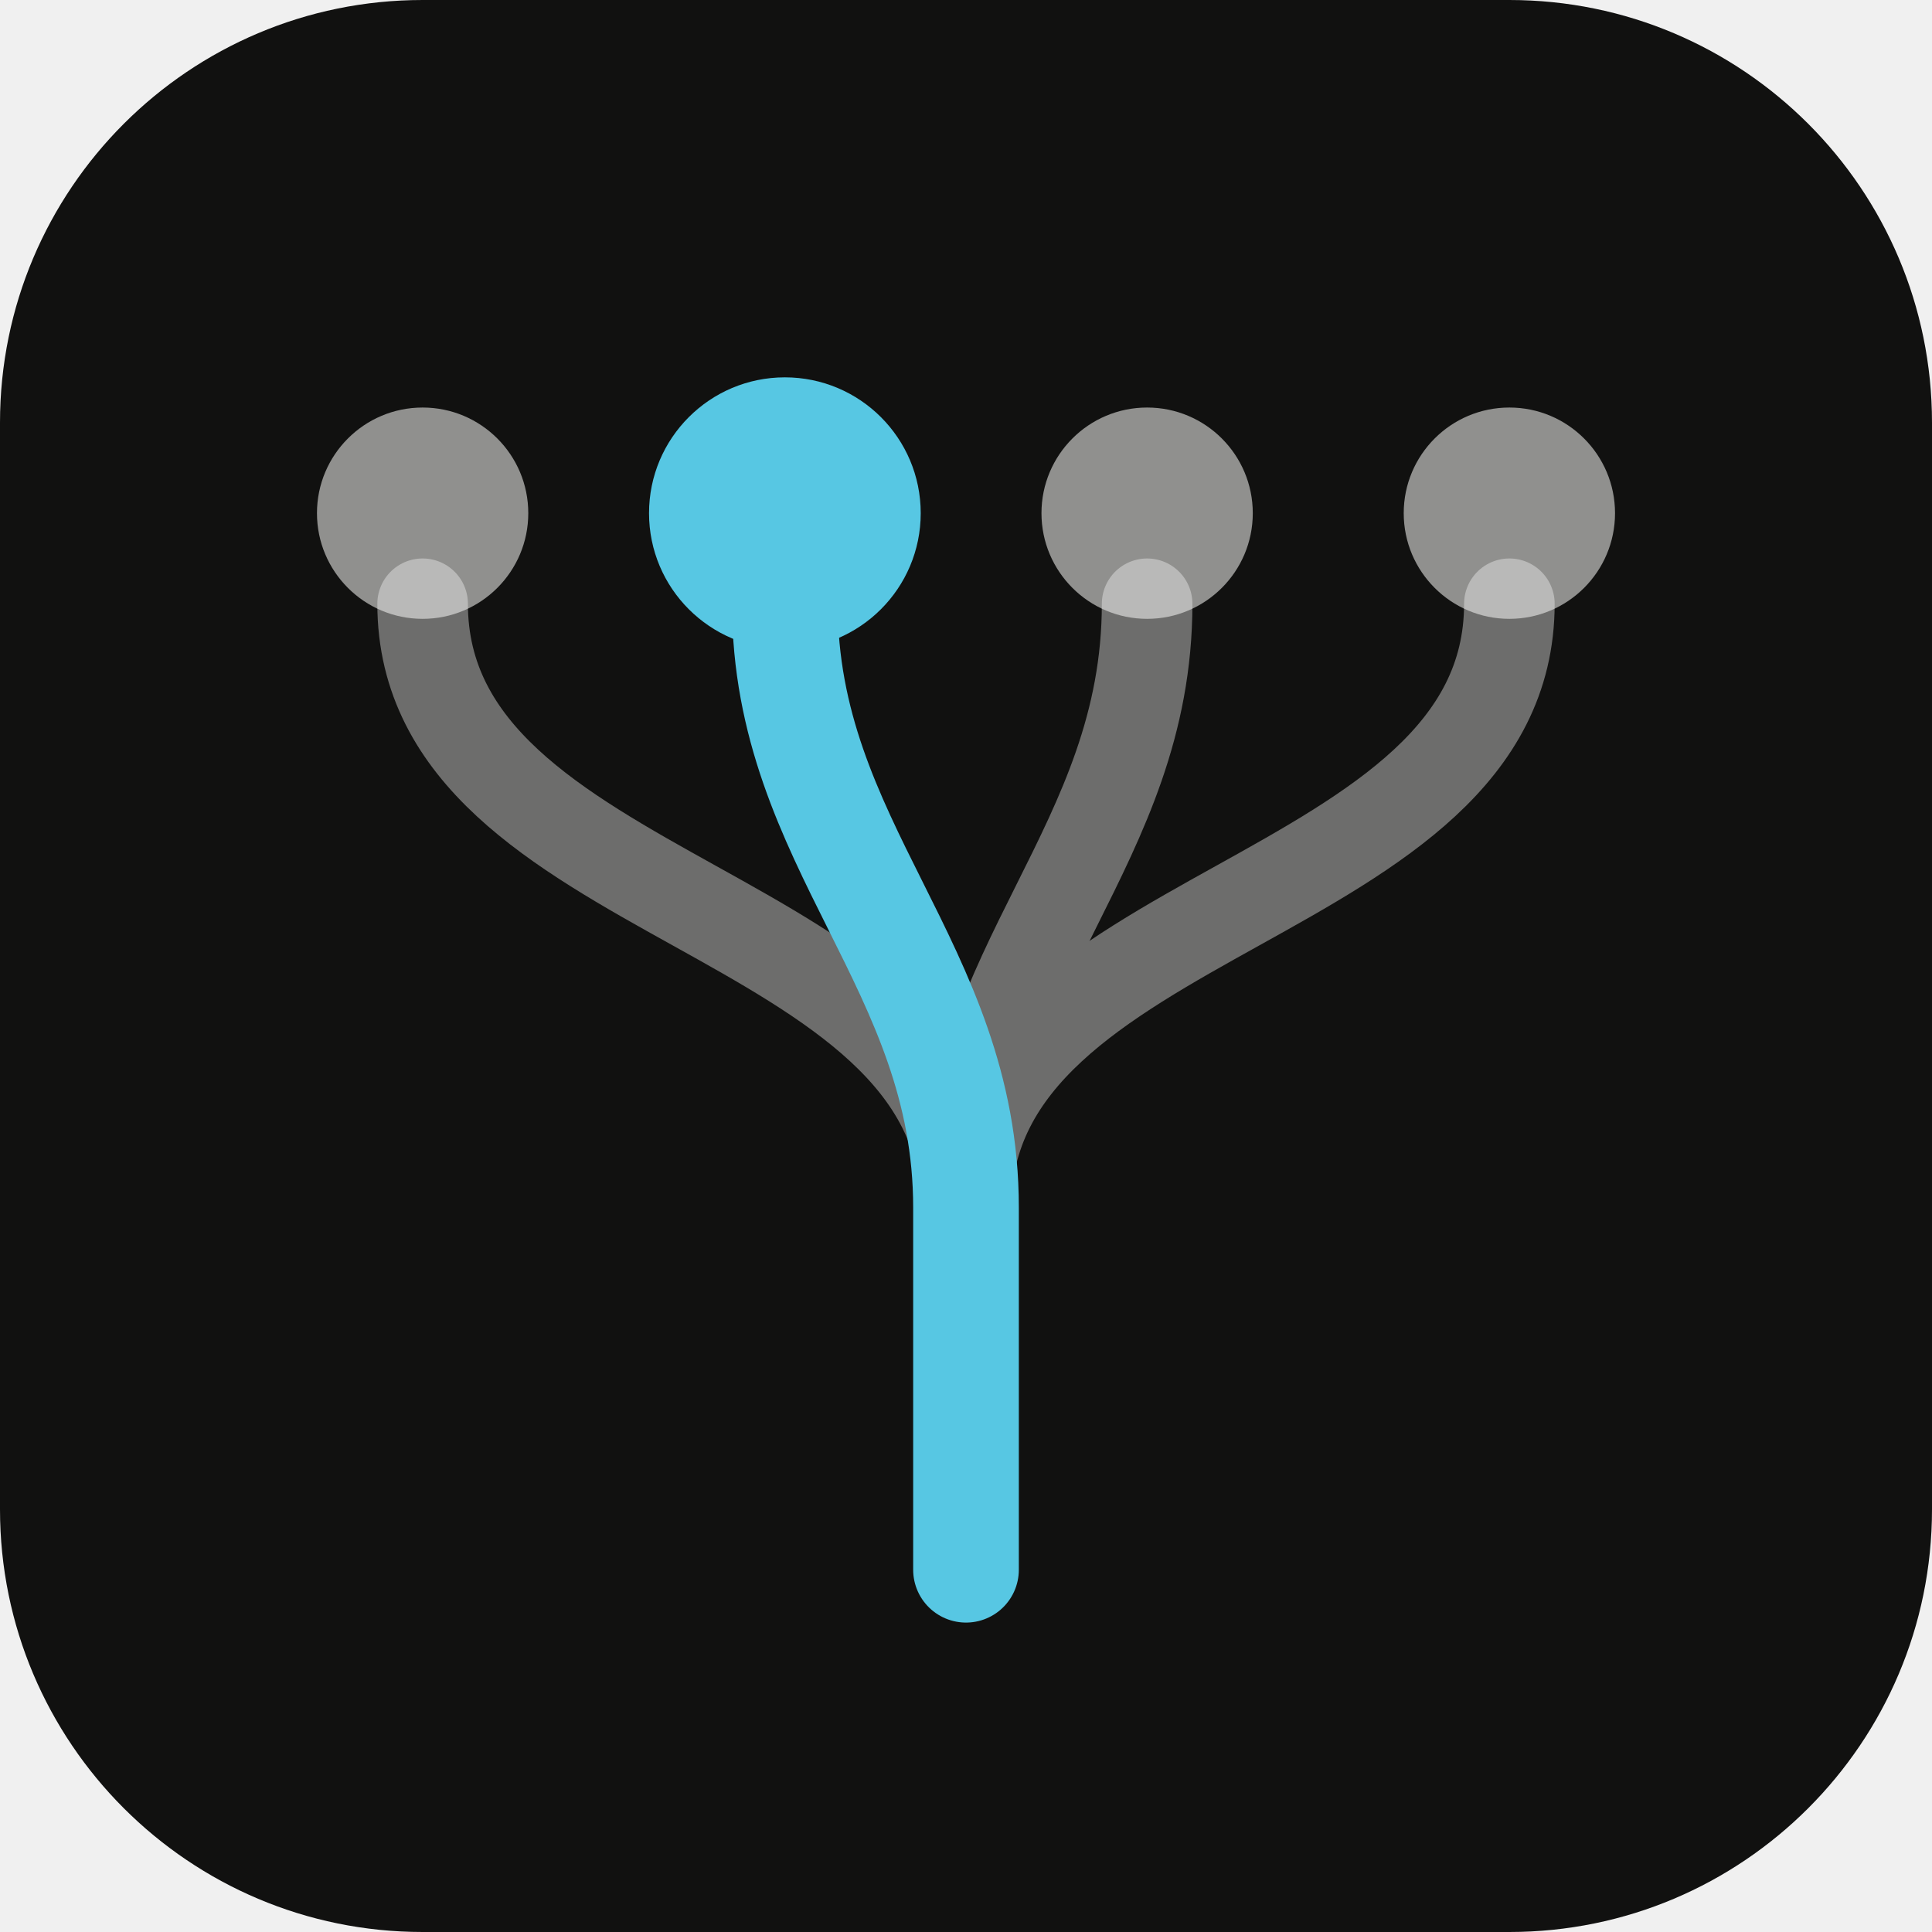
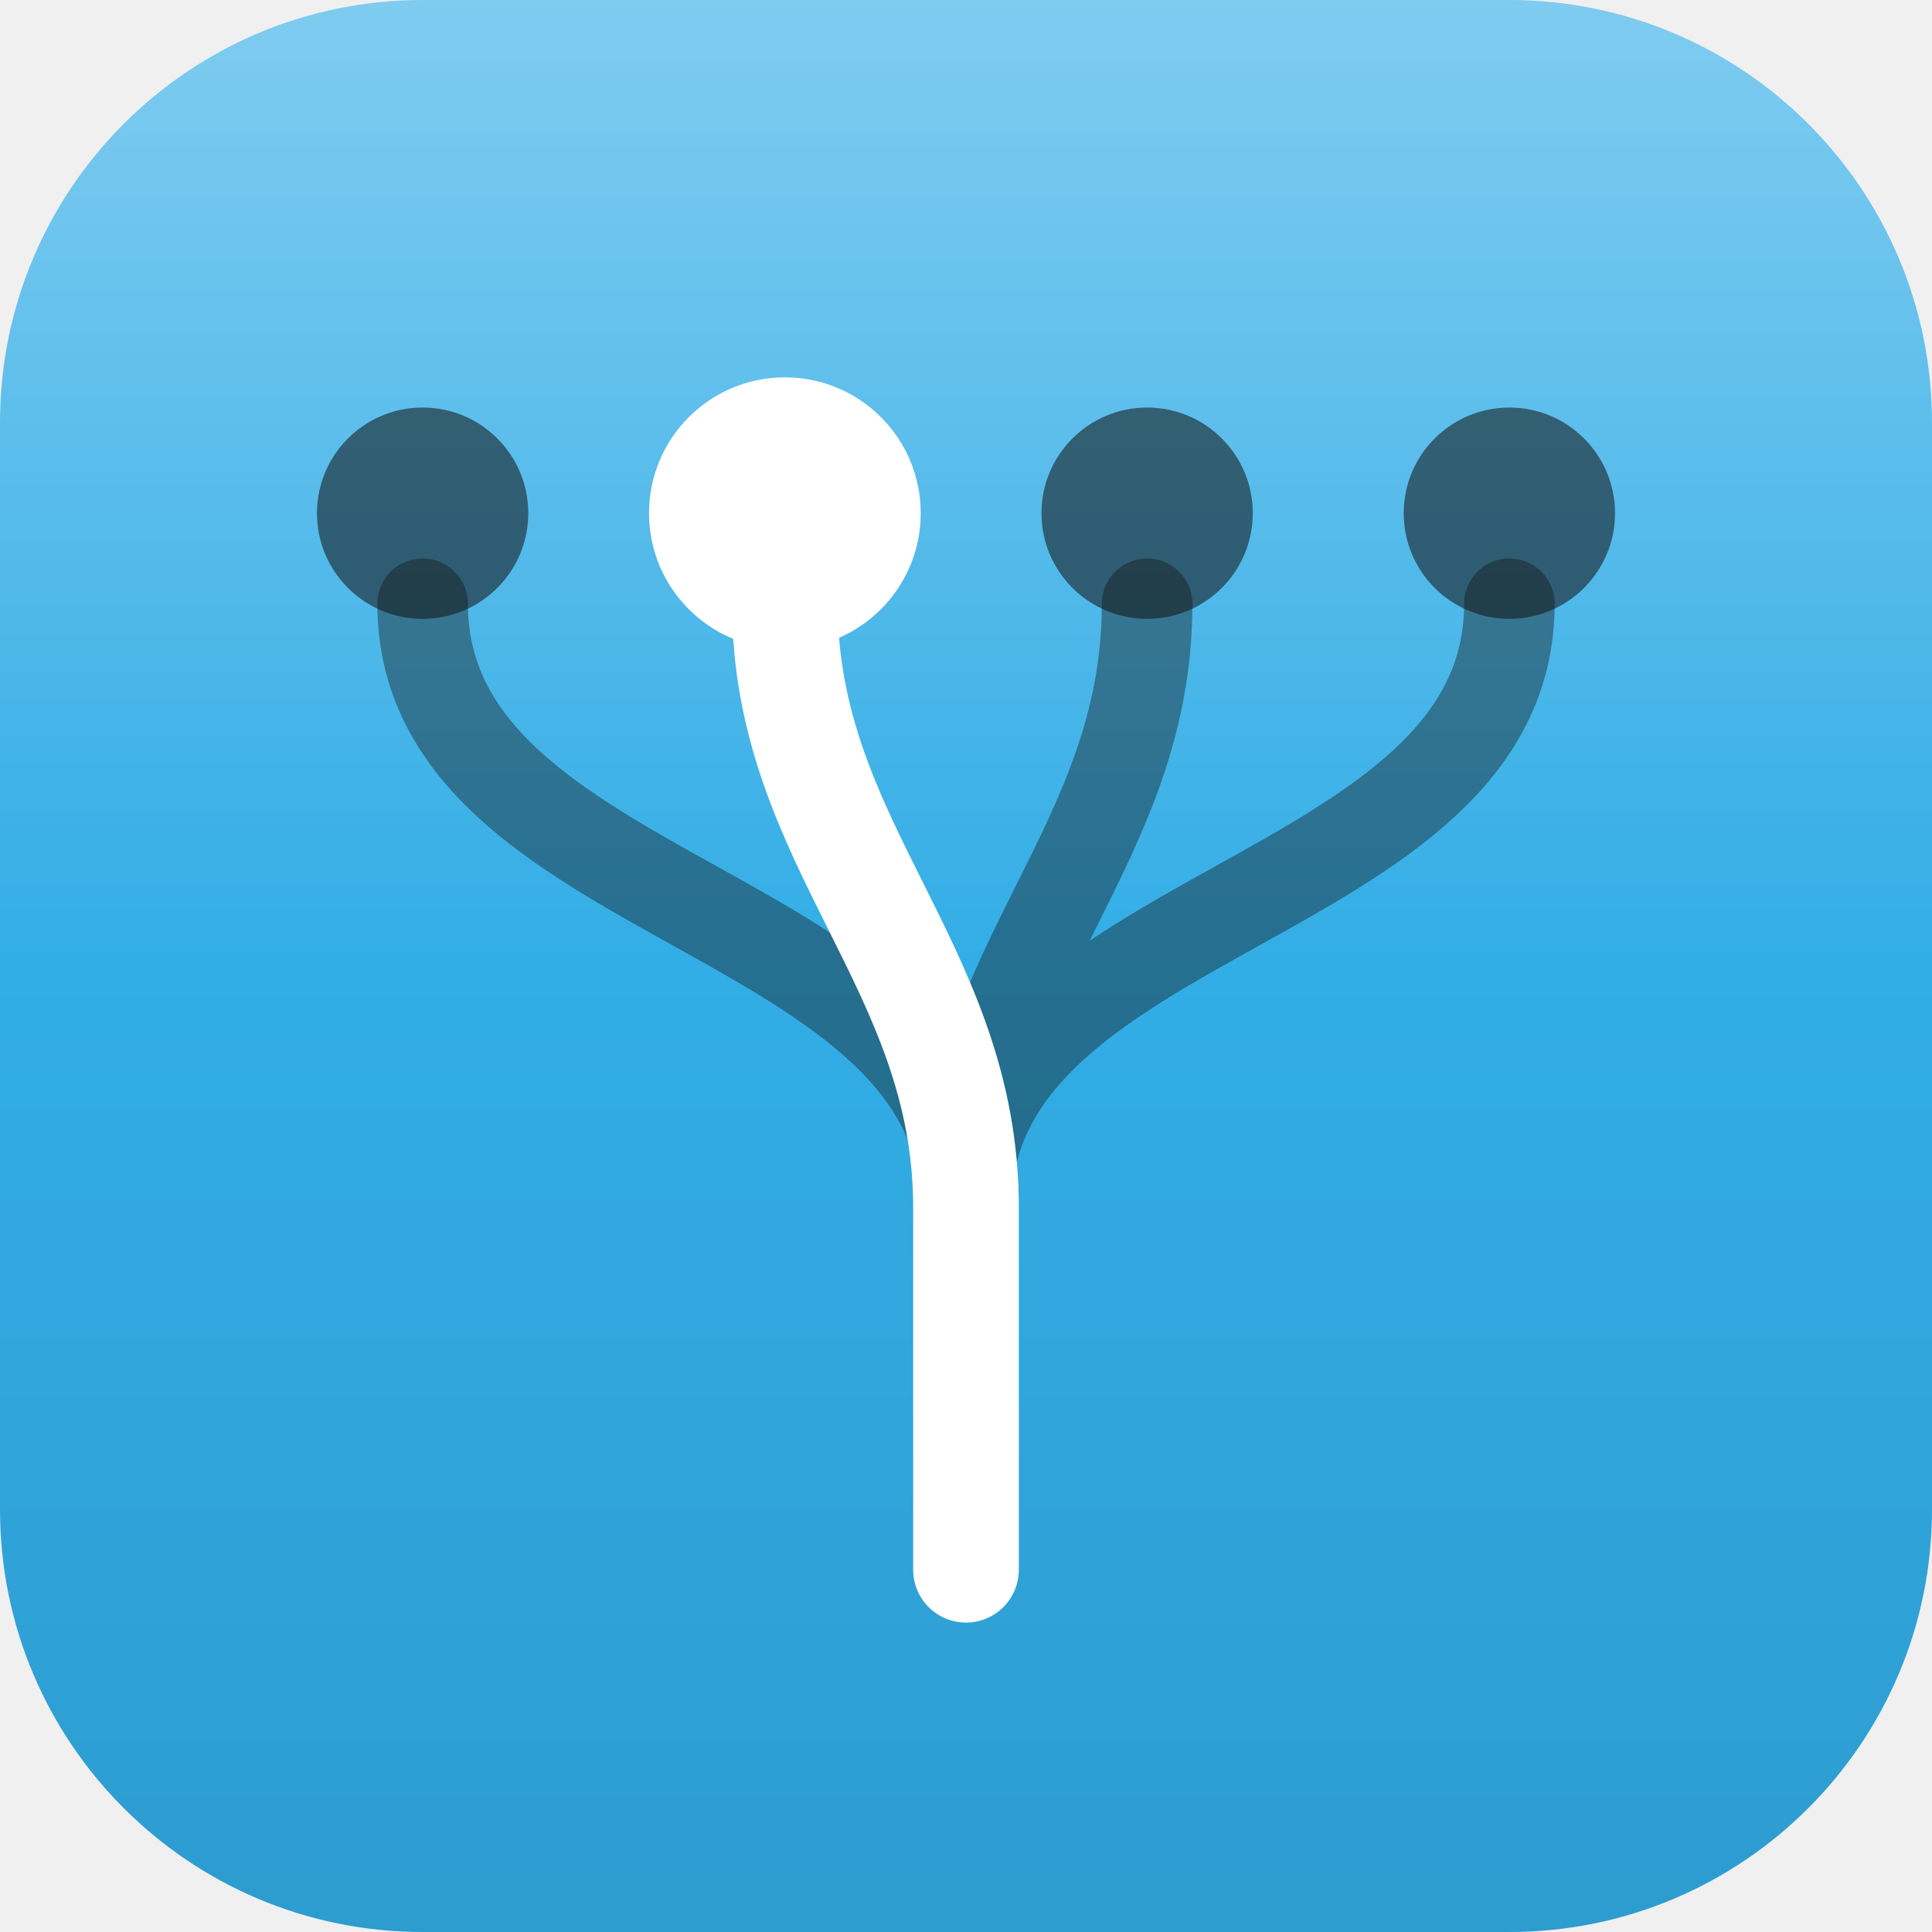
<svg xmlns="http://www.w3.org/2000/svg" viewBox="0 0 64 64">
-   <rect width="64" height="64" rx="14" fill="#111110" />
-   <g fill="none" stroke="#f8f8f6" stroke-width="3" stroke-linecap="round" opacity=".4">
+   <defs>
+     <linearGradient id="mark-smartmodel" x1="0" y1="0" x2="0" y2="1">
+       <stop offset="0" stop-color="#80ccf0" />
+       <stop offset=".5" stop-color="#32ade6" />
+       <stop offset="1" stop-color="#2d9ccf" />
+     </linearGradient>
+   </defs>
+   <rect width="64" height="64" rx="14" fill="url(#mark-smartmodel)" />
+   <g fill="none" stroke="#111110" stroke-width="3" stroke-linecap="round" opacity=".4">
    <path d="M32 40C32 30 14 30 14 20" />
    <path d="M32 40C32 30 50 30 50 20" />
    <path d="M32 40C32 32 38 28 38 20" />
  </g>
-   <path d="M32 52V40C32 32 26 28 26 20" fill="none" stroke="#57c7e3" stroke-width="3.5" stroke-linecap="round" />
-   <g fill="#f8f8f6" opacity=".55">
+   <path d="M32 52V40C32 32 26 28 26 20" fill="none" stroke="#ffffff" stroke-width="3.5" stroke-linecap="round" />
+   <g fill="#111110" opacity=".55">
    <circle cx="14" cy="17" r="3.5" />
    <circle cx="38" cy="17" r="3.5" />
    <circle cx="50" cy="17" r="3.5" />
  </g>
-   <circle cx="26" cy="17" r="4.5" fill="#57c7e3" />
+   <circle cx="26" cy="17" r="4.5" fill="#ffffff" />
</svg>
